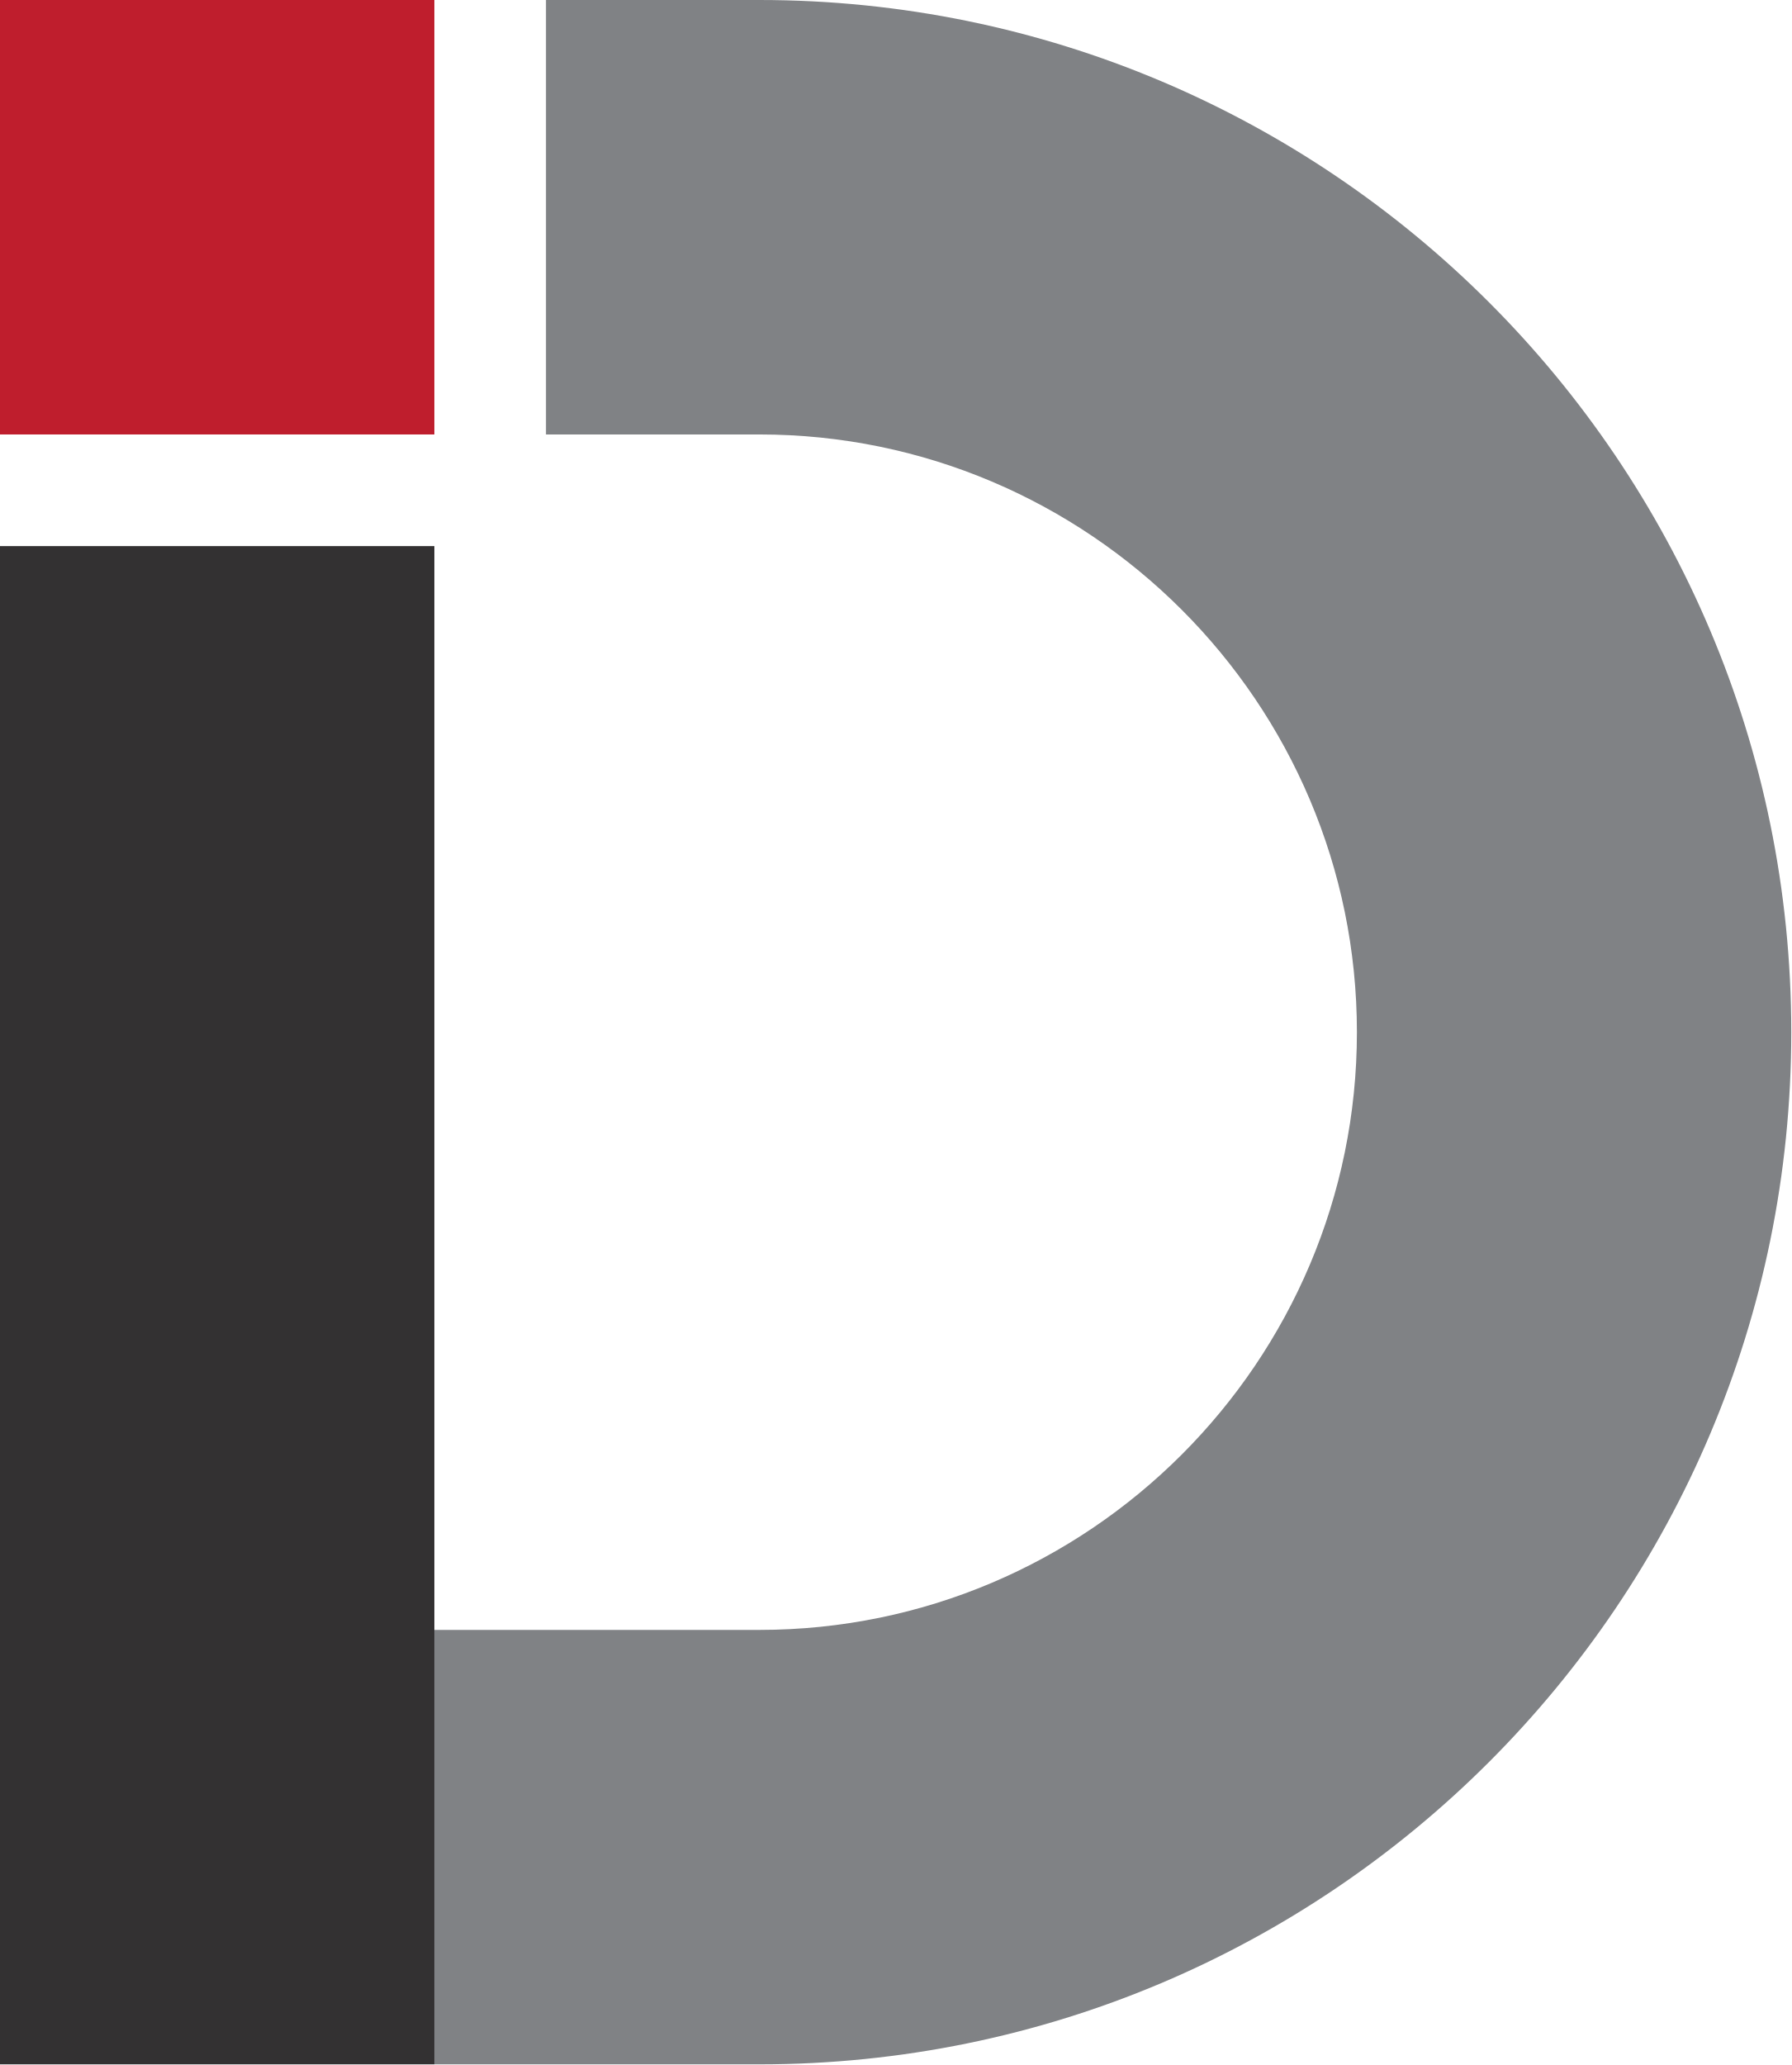
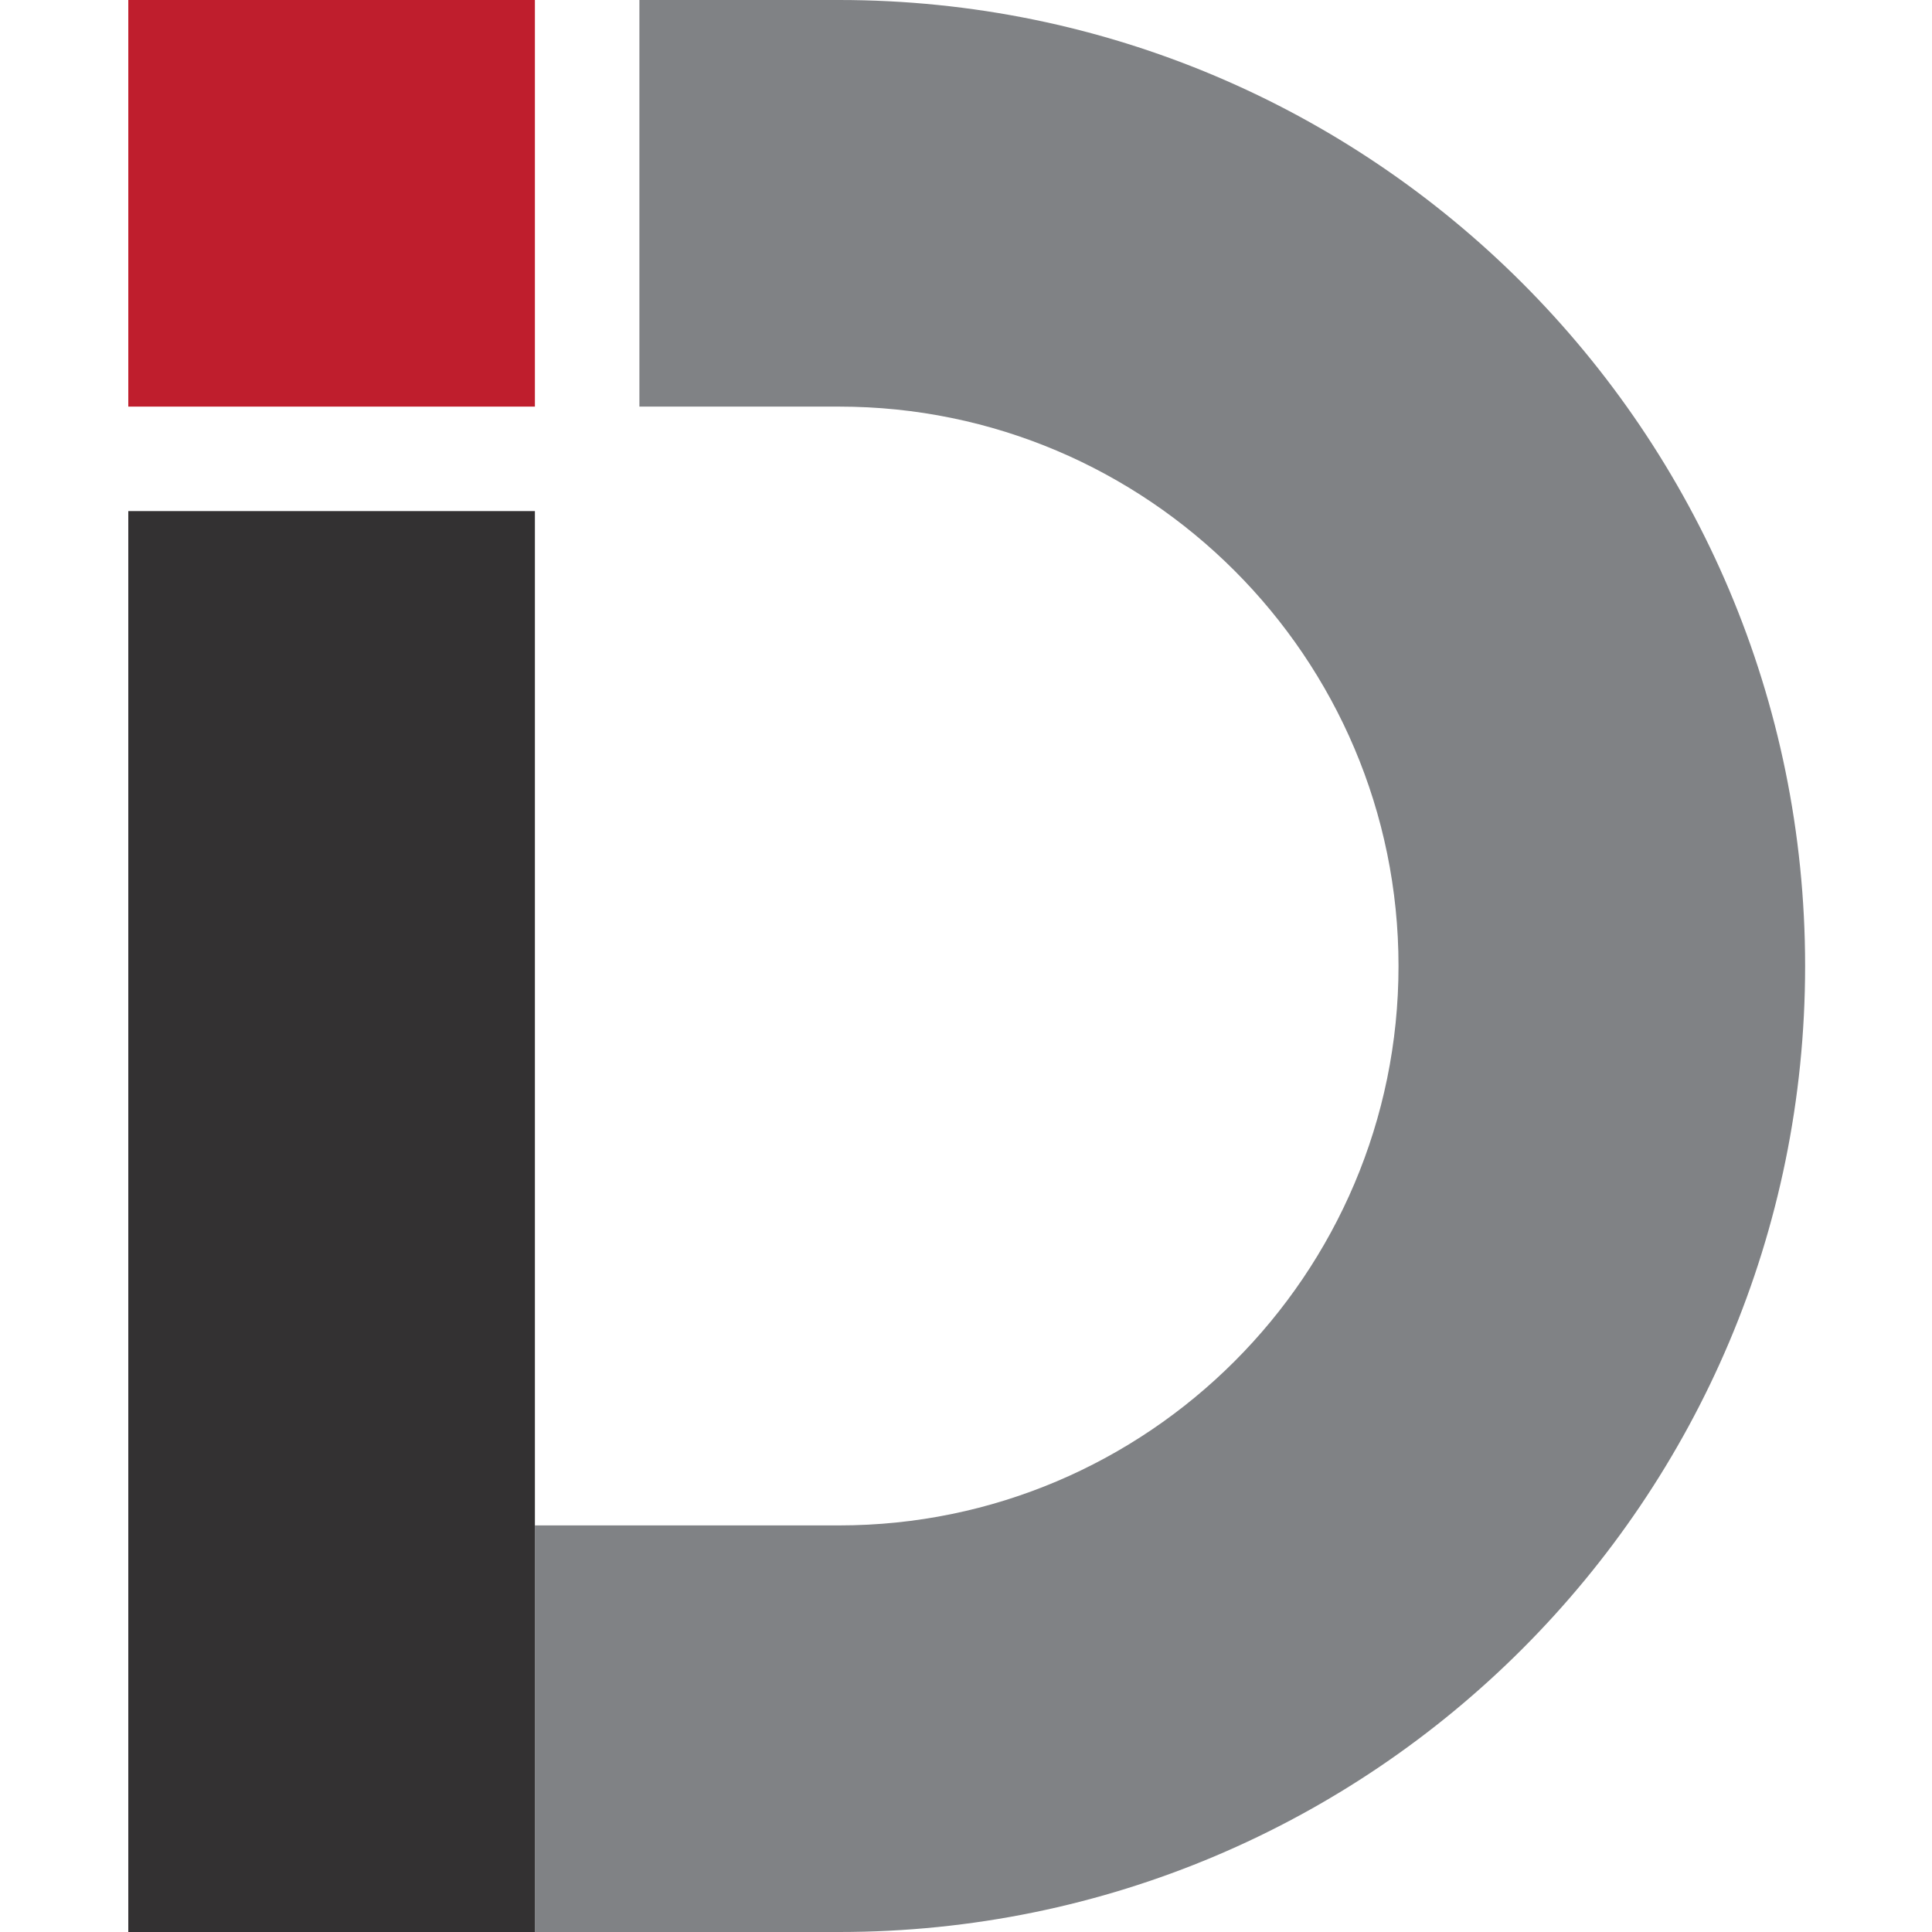
- <svg xmlns="http://www.w3.org/2000/svg" width="649" height="748" viewBox="0 0 649 748" fill="none">
-   <path d="M275.115 -6.10352e-05H197.814V157.373H275.115C394.499 157.373 491.627 254.501 491.627 373.885C491.627 493.269 394.499 590.397 275.115 590.397H157.37V747.764H275.115C481.595 747.764 649 580.372 649 373.885C649 167.392 481.595 -6.10352e-05 275.115 -6.10352e-05Z" fill="#808285" />
-   <path d="M0 197.811V609.671V747.764H157.373V609.671V197.811H0Z" fill="#333132" />
-   <path d="M0 -0H157.373V157.373H0V-0Z" fill="#BF1E2D" />
+ <svg xmlns="http://www.w3.org/2000/svg" width="512" height="512" viewBox="0 0 512 512" fill="none">
+   <path d="M222.374 3.31409e-05H169.446V107.755H222.374C304.117 107.755 370.621 174.259 370.621 256.002C370.621 337.746 304.117 404.25 222.374 404.25H141.754V512H222.374C363.752 512 478.374 397.385 478.374 256.002C478.374 114.615 363.752 3.31409e-05 222.374 3.31409e-05Z" fill="#808285" />
+   <path d="M34 135.443V417.447V512H141.754V417.447V135.443H34Z" fill="#333132" />
+   <path d="M34 0.001H141.754V107.756H34V0.001Z" fill="#BF1E2D" />
</svg>
